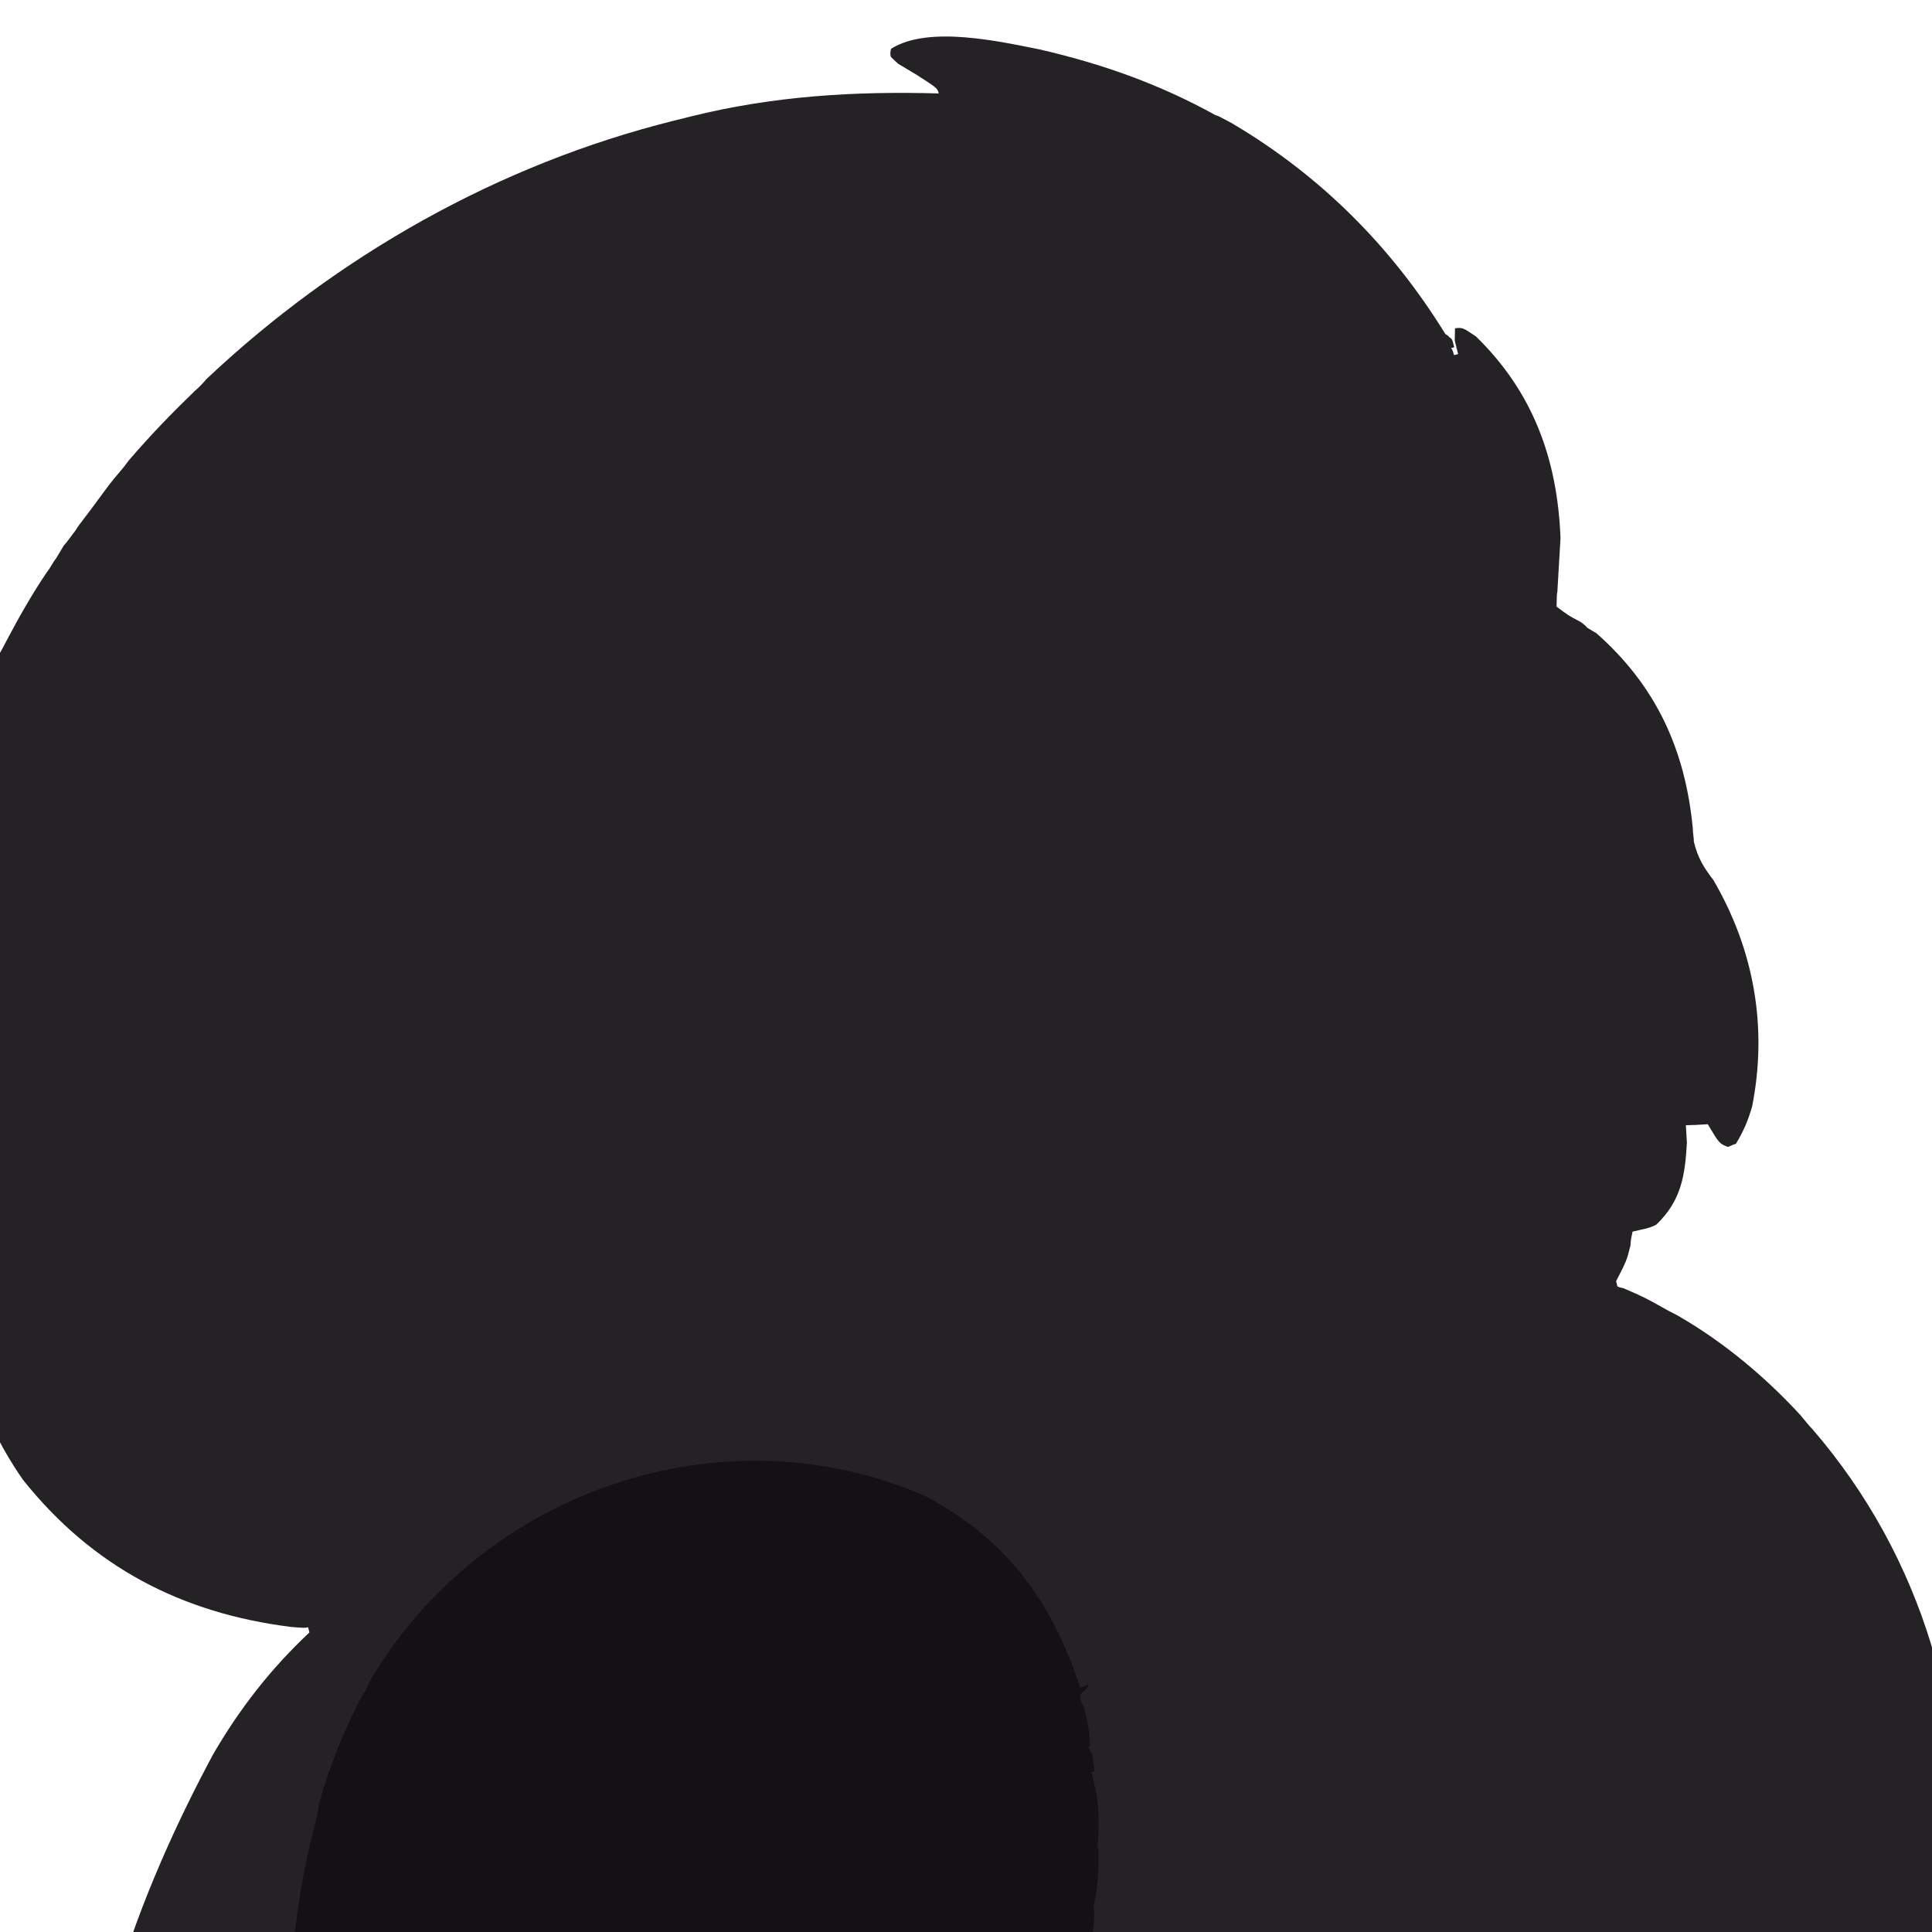
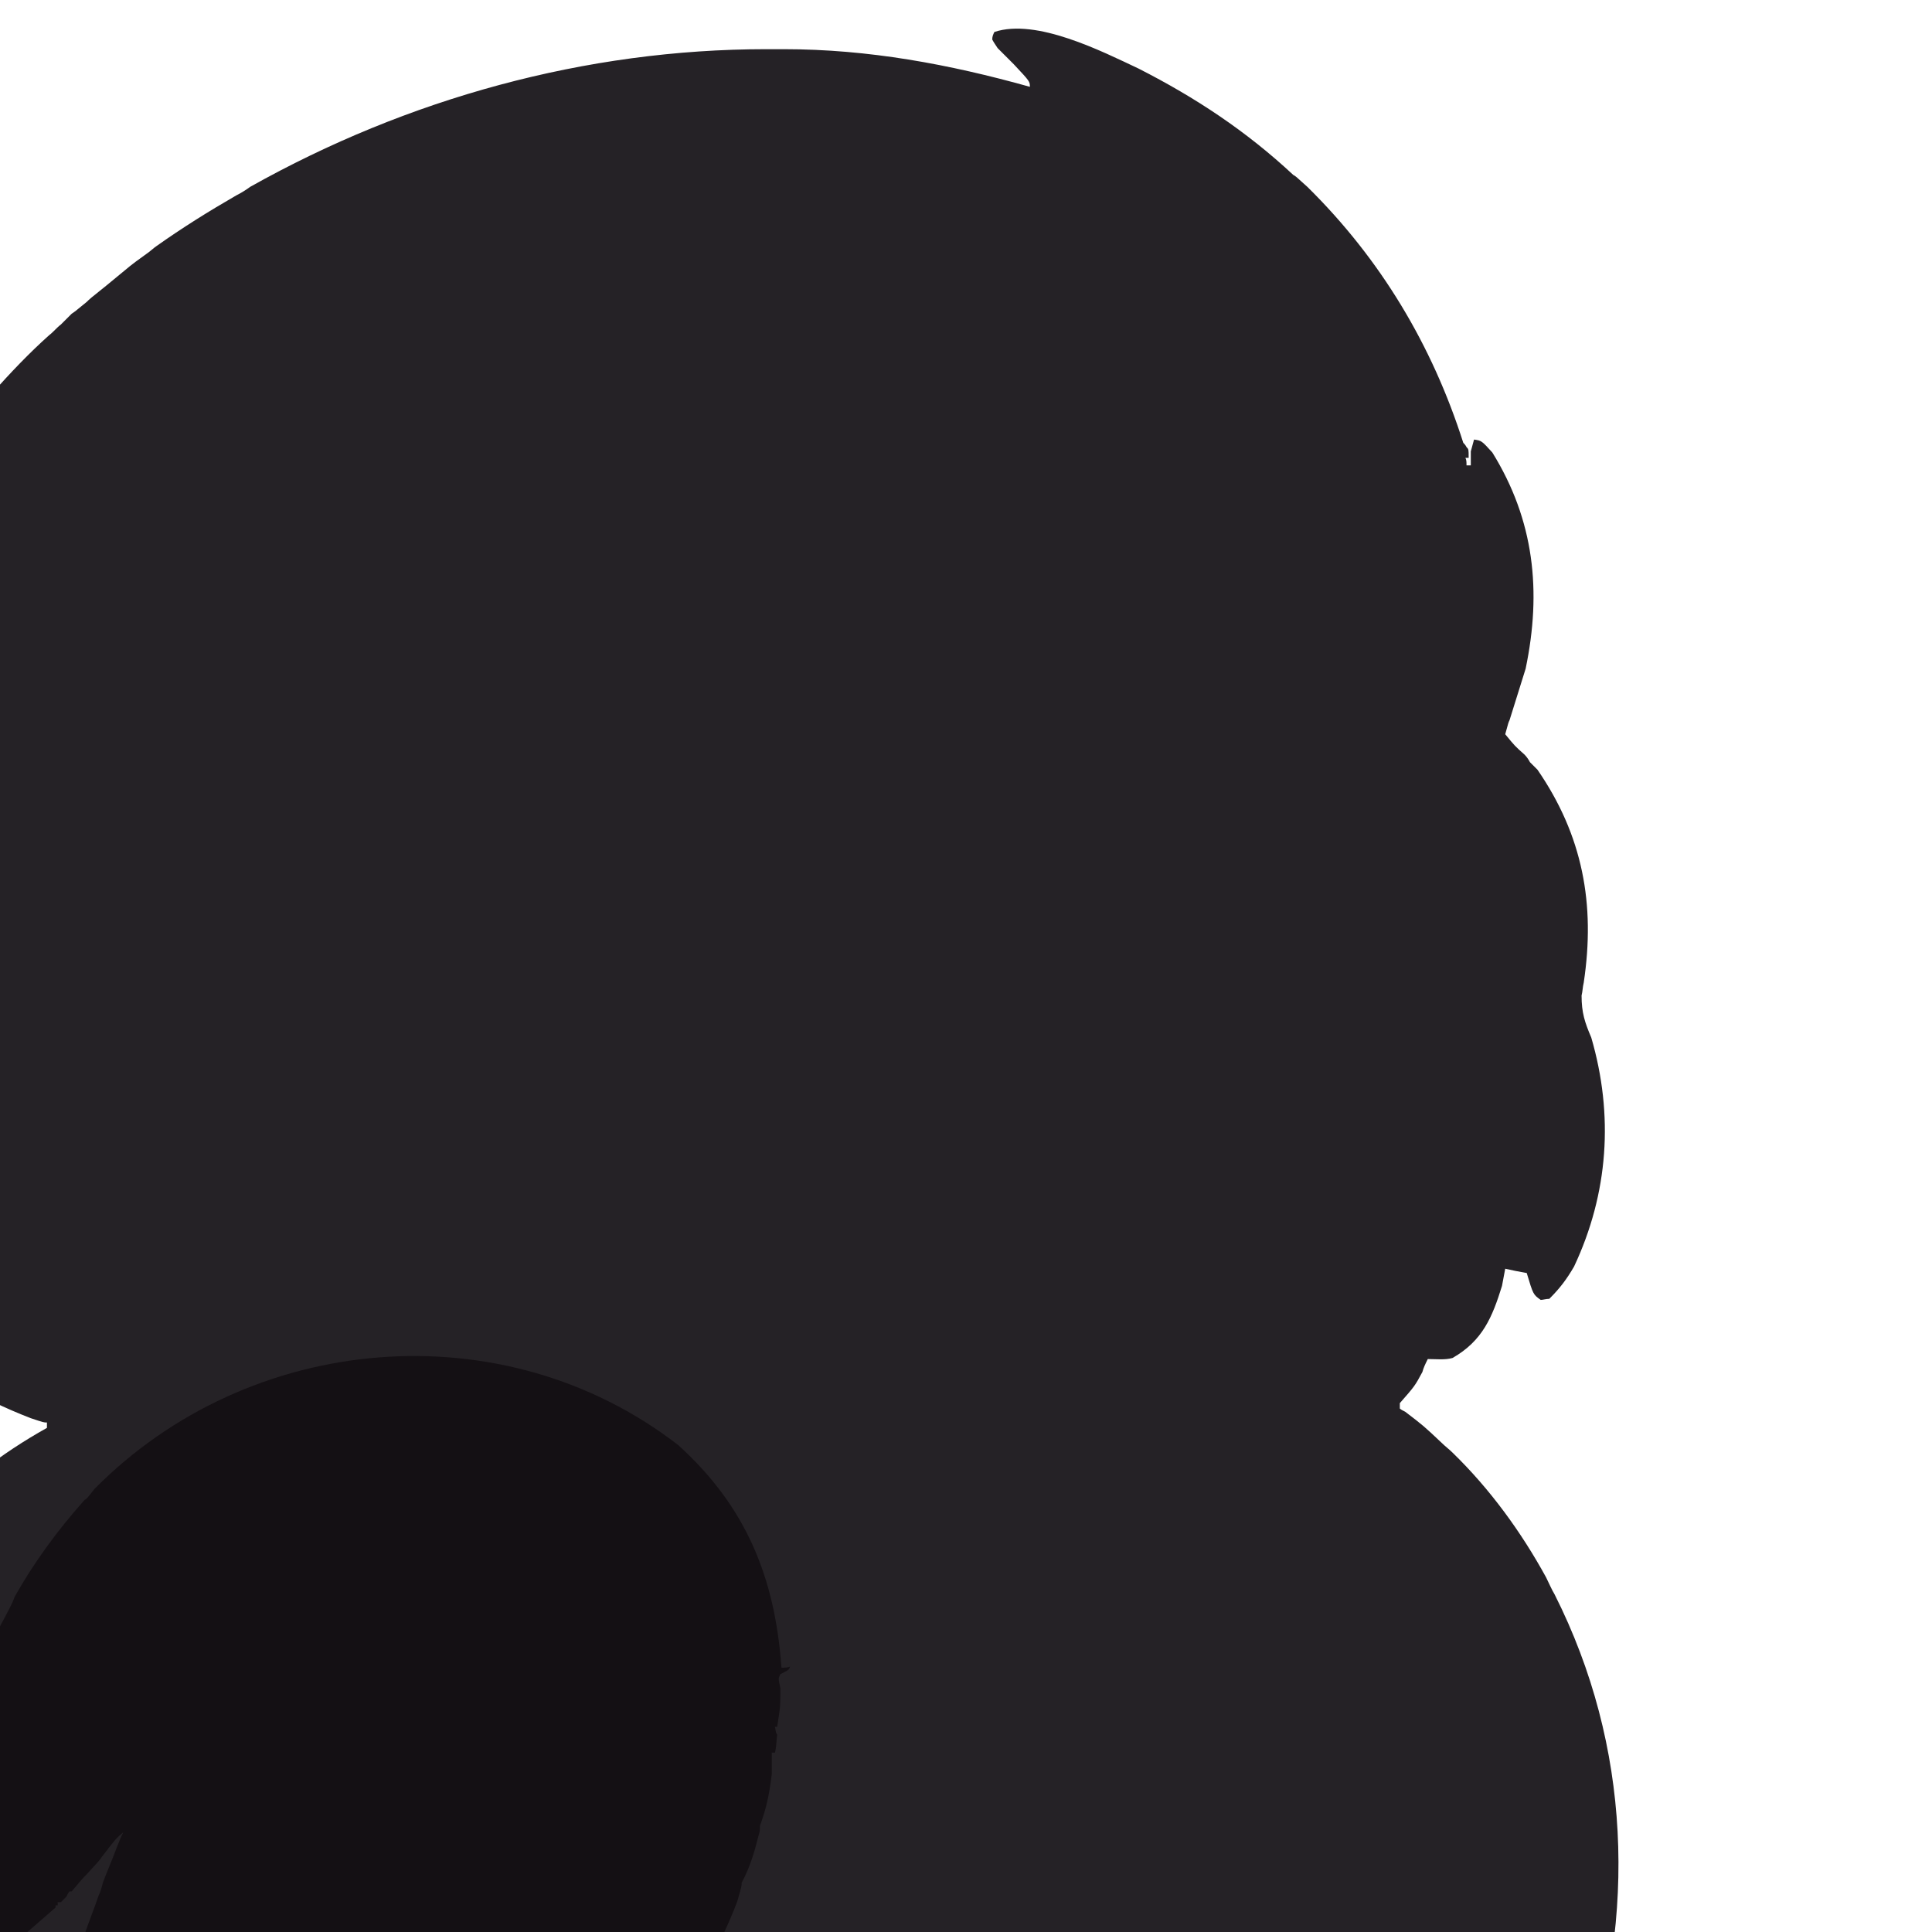
<svg xmlns="http://www.w3.org/2000/svg" viewBox="0 0 1024 1024" width="1024" height="1024">
-   <g transform="translate(560 440) rotate(-14) scale(5.7) translate(-156.56 -79.72)">
+   <g transform="translate(512 440) scale(5.7) translate(-156.56 -79.72)">
    <path fill="#252226" d="M172.6 8.9C177.9 11.6 182.6 14.7 187 18.8C187.2 18.9 187.2 18.9 188.3 19.9C195.1 26.6 199.9 34.6 202.8 43.7C202.9 43.8 203 43.9 203.1 44.1C203.3 44.3 203.3 44.3 203.3 45.1C203.2 45.1 203.1 45.1 203 45.1C203.1 45.3 203.1 45.5 203.1 45.8C203.3 45.8 203.4 45.8 203.5 45.8C203.5 45.3 203.5 44.9 203.5 44.5C203.6 44.1 203.7 43.8 203.8 43.4C204.5 43.5 204.5 43.5 205.5 44.6C209.4 50.9 210.1 57.5 208.6 64.7C208.1 66.3 207.6 67.9 207.1 69.5C207 69.7 207 69.7 206.7 70.8C207.6 71.9 207.6 71.9 208.5 72.7C208.7 72.9 208.9 73.2 209 73.4C209.3 73.7 209.5 73.9 209.7 74.1C213.9 80.2 215.1 86.6 214 93.9C213.9 94.3 213.9 94.7 213.8 95.1C213.8 96.7 214.1 97.6 214.7 99C216.8 106.2 216.3 113.5 213.1 120.3C212.4 121.5 211.8 122.3 210.8 123.3C210.5 123.3 210.2 123.4 210 123.4C209.3 122.9 209.3 122.9 208.7 120.9C207.6 120.7 207.6 120.7 206.7 120.5C206.6 121 206.5 121.6 206.4 122.1C205.5 125 204.6 127.2 201.8 128.8C201.1 129 200.3 128.9 199.5 128.9C199.3 129.3 199.1 129.7 199 130.1C198.3 131.4 198.3 131.4 196.9 133C196.9 133.2 196.9 133.3 196.9 133.5C197 133.6 197.2 133.7 197.4 133.8C199.1 135.1 199.1 135.1 200.8 136.7C201.1 137 201.5 137.3 201.8 137.6C205.3 141 208.2 145 210.5 149.2C210.8 149.8 211 150.3 211.3 150.8C218.4 164.9 218.9 180.6 214 195.4C210.9 203.8 206.5 211.5 200.4 218.1C200.1 218.4 199.8 218.8 199.5 219.1C198.9 219.7 198.3 220.3 197.7 220.9C197.4 221.2 197.1 221.5 196.8 221.9C194.7 223.9 192.4 225.8 189.9 227.4C189.6 227.6 189.3 227.8 189.1 228C185.2 230.5 181.5 232 176.9 232C175.9 231.7 175.9 231.7 174.8 231.3C174.8 231.3 174.8 231.2 174.8 231.1C173.5 231.7 172.3 232.4 171 233C171.1 233.1 171.1 233.2 171.1 233.3C171.4 233.3 171.6 233.3 171.8 233.3C171.8 233.4 171.7 233.6 171.7 233.7C171.9 233.8 172.1 233.9 172.3 234C175.1 235.7 176.8 237.5 178.1 240.5C178.4 242.1 178.4 243 178 244.6C177.2 245.8 177.2 245.8 175.9 246.6C174 246.9 172.7 246.5 171 245.6C169.9 244.7 168.7 243.8 167.6 242.9C167.6 242.8 167.6 242.7 167.6 242.6C167.4 242.6 167.3 242.6 167.1 242.6C167 243.3 166.9 244 166.8 244.7C166.1 246.7 165.6 247.9 163.8 249C162.3 249.6 161.1 249.3 159.6 248.8C157.5 247.4 156.3 245.5 155.4 243.1C155.4 243 155.4 242.9 155.4 242.8C154.4 243.4 153.7 244.3 152.9 245.1C151.3 246.6 149.7 247.6 147.4 247.6C146 247.2 146 247.2 144.7 246C143.7 243.7 143.9 242 144.7 239.6C145.7 237.9 146.6 236.4 148.2 235.1C148.2 235.1 148.2 235 148.2 234.9C147.5 235 146.9 235.1 146.2 235.2C138.8 236.2 131.5 236.4 124.1 236.3C124.1 236.5 124.2 236.7 124.2 236.9C124.4 236.9 124.5 237 124.7 237.1C125 237.5 125.2 237.8 125.5 238.2C125.9 238.6 126.2 239 126.6 239.5C127.8 242 128.2 243.8 127.3 246.6C126.5 247.6 126.2 248 125 248.4C122.3 248.4 121.1 247.8 119.1 246.2C118.6 245.6 118 244.9 117.5 244.3C117.3 244.3 117.2 244.3 117 244.3C116.9 244.5 116.9 244.5 116.6 245.6C115.4 248 114.3 249.6 111.9 250.6C110.6 250.9 109.9 250.7 108.6 250.2C106.6 248.7 106 247 105.6 244.6C105.4 244.5 105.2 244.5 105 244.5C104.5 245 104 245.5 103.5 246C101.4 247.5 99.9 248.3 97.3 248.3C95.7 247.6 95.5 247.2 94.7 245.6C94.2 243.4 94.8 241.8 95.9 239.9C97 238.5 98.1 237.4 99.5 236.3C99.5 236.2 99.5 236.1 99.5 235.9C99.8 235.9 100.1 235.8 100.5 235.8C100.5 235.7 100.5 235.5 100.5 235.4C99.9 235.3 99.4 235.1 98.9 234.9C95.2 233.8 92.1 232.1 89.2 229.6C88.2 230.2 87.3 230.7 86.4 231.2C83.3 233 80.2 234.6 76.6 234.6C75.3 234.2 75.3 234.2 74.5 233.6C73.9 232 73.6 230.8 74 229.1C73.8 229.1 73.6 229.1 73.4 229.1C73.1 229.5 72.8 229.9 72.5 230.3C72.3 230.5 72.3 230.5 71.3 231.6C71 232 70.7 232.4 70.3 232.8C67.1 235.6 64.3 237.4 59.9 237.2C57.5 236.3 56.7 234.8 55.6 232.5C54.2 227.5 54.5 222 55.5 216.9C54.7 217.2 54.2 218.5 53.8 219.1C50.4 223.2 50.4 223.2 48.4 223.7C47.2 223.7 47.2 223.7 46.2 223.3C43.2 220.4 43.4 215.8 43.4 212C43.4 211.3 43.4 210.6 43.4 210C43.6 200.5 46.4 191.1 49.8 182.4C49.8 182.4 49.8 182.4 49.7 182C48.9 182.7 48.1 183.4 47.3 184.1C45 185.8 43.2 186.7 40.3 186.6C39.4 186 39.2 185.8 38.8 184.8C38.3 170.6 50.6 154.1 59.7 144.1C63.1 140.6 66.8 137.7 71.1 135.3C71.1 135.2 71.1 135 71.1 134.8C70.8 134.8 70.8 134.8 69.6 134.4C60 130.7 53 124.5 48.7 115.1C45.9 107.8 46 100.7 47.3 93.1C47.4 92.9 47.4 92.6 47.5 92.3C47.3 92.3 47.2 92.3 47.1 92.3C46.7 92.8 46.4 93.2 46 93.6C44.9 94.8 44.9 94.8 44.6 95C44.3 95 44.1 95 43.8 95C42.6 93.3 43.2 90.1 43.4 88.1C44.5 80.5 47.3 73.8 51.1 67.1C51.4 66.6 51.4 66.6 51.4 66.4C51.1 66.4 50.8 66.5 50.5 66.6C50.1 66.6 49.7 66.6 49.3 66.6C49.2 66.5 49.1 66.4 48.9 66.2C48.9 57.4 59.4 46.3 65 40.1C65.2 40 65.2 40 66 39.1C67.7 37.2 69.4 35.4 71.3 33.7C71.7 33.4 72 33 72.4 32.7C72.7 32.4 73.1 32 73.4 31.7C73.7 31.5 73.7 31.5 74.8 30.6C75.1 30.3 75.1 30.3 76.6 29.1C77.2 28.6 77.7 28.2 78.3 27.7C79 27.1 79.7 26.6 80.4 26.1C80.7 25.9 81 25.6 81.3 25.4C83.7 23.7 86.1 22.2 88.7 20.7C89.1 20.5 89.6 20.2 90 19.9C104.6 11.7 121.2 7.1 138 7.1C138.3 7.1 138.3 7.1 139.6 7.1C147.5 7.1 155 8.5 162.5 10.6C162.5 10.1 162.5 10.1 161 8.5C160.5 8 160 7.5 159.5 7C159.3 6.7 159.1 6.4 159 6.2C159 5.9 159.1 5.7 159.2 5.5C163.1 4.2 169.2 7.3 172.6 8.9Z" />
    <path fill="#141014" d="M129.8 136.9C136.1 142.6 138.8 149.2 139.4 157.6C139.7 157.6 139.9 157.6 140.2 157.5C140.1 157.8 140.1 157.8 139.3 158.2C139.1 158.6 139.1 158.6 139.3 159.5C139.3 161.2 139.3 161.2 139 163.1C138.9 163.1 138.8 163.1 138.8 163.1C138.9 163.7 138.9 163.7 139 163.8C138.9 165 138.9 165 138.8 165.5C138.7 165.5 138.6 165.5 138.5 165.5C138.5 166.2 138.5 166.8 138.5 167.5C138.3 169.2 138 170.7 137.4 172.3C137.4 172.6 137.4 172.8 137.3 173.1C136.9 174.7 136.5 176.1 135.7 177.6C135.7 177.9 135.7 177.9 135.3 179.3C134.9 180.4 134.4 181.5 133.9 182.6C133.8 182.6 133.7 182.6 133.6 182.6C133.6 182.9 133.5 183.3 133.4 183.7C132.2 186 132.2 186 131.5 186.9C131.4 187.1 131.3 187.4 131.1 187.7C131.1 187.7 131 187.7 130.9 187.7C130.8 187.9 130.8 188.1 130.8 188.3C126.8 194.5 126.8 194.5 125.4 194.9C125.3 195.1 125.2 195.4 125.1 195.7C123.6 197.3 123.6 197.3 122.6 197.8C122.4 198.1 122.1 198.5 121.8 198.8C121.7 198.9 121.6 198.9 121.4 199C121.2 199.2 121 199.4 120.8 199.6C120.7 199.6 120.6 199.6 120.5 199.6C120.5 199.7 120.4 199.9 120.4 200C120.3 200 120.2 200 120.1 200C120 200.1 120 200.2 119.9 200.3C119.6 200.4 119.3 200.6 119.1 200.8C118.3 201.8 118.3 201.8 117.9 202.6C117.7 202.8 117.6 203 117.4 203.1C116.7 204.3 116.7 204.3 116.6 204.9C115.8 206.3 115.8 206.3 114.9 207.6C114.8 207.6 114.6 207.6 114.5 207.6C114.4 207.9 114.3 208.1 114.2 208.4C114.2 208.5 114.1 208.6 114.1 208.7C114 208.7 113.9 208.7 113.8 208.7C113.8 208.8 113.7 209 113.7 209.2C113.3 209.7 112.8 210.3 112.4 210.9C112.3 210.9 112.2 210.9 112.1 210.9C112.1 211.1 112 211.2 112 211.4C111.8 211.5 111.7 211.6 111.5 211.7C111.4 211.9 111.3 212.1 111.2 212.3C111 212.5 110.8 212.6 110.6 212.7C110.5 212.9 110.4 213.2 110.3 213.4C109.4 214.2 109.4 214.2 109 214.4C108.9 214.6 108.8 214.9 108.7 215.1C107.2 216.7 107.2 216.7 106.4 217C106 217.4 105.7 217.8 105.4 218.2C105.2 218.3 105 218.4 104.8 218.5C104.6 218.8 104.4 219 104.3 219.3C98.3 224 98.3 224 97.7 224C97.7 224.1 97.7 224.2 97.7 224.3C96.1 225.4 94.5 226.5 92.7 227.3C92.4 227.5 92.1 227.6 91.8 227.8C91.7 227.8 91.6 227.8 91.5 227.8C91.5 227.9 91.5 228.1 91.4 228.2C91.1 228.3 90.8 228.5 90.5 228.6C90.3 228.8 90.3 228.8 89 229.6C81 234.6 81 234.6 76.6 234.6C76.5 234.5 76.3 234.4 76.2 234.2C76.6 233.8 77.1 233.4 77.5 232.9C78 232.3 78.5 231.7 79 231.1C79.3 230.6 79.7 230.1 80.1 229.6C81.9 227.1 83.3 224.4 84.7 221.6C85.1 220.9 85.4 220.3 85.8 219.5C89 212.2 91.2 204.4 92.5 196.5C92.1 196.9 92.1 196.9 91.3 198C90.6 199.1 89.8 200.1 89 201C88.7 201.6 88.3 202.1 87.9 202.6C86.8 203.9 85.7 205.1 84.6 206.3C84.1 206.8 83.6 207.3 83.1 207.9C81.6 209.4 81.6 209.4 80.1 210.6C79.9 210.8 79.9 210.8 78.8 211.8C73.2 216 73.2 216 70 216C68.6 214.6 68.9 212.4 68.9 210.5C69 201.4 71.2 192.5 74.1 183.9C74.3 183.4 74.4 182.9 74.6 182.4C75 181.2 75.5 180 75.9 178.8C76.1 178.4 76.2 178 76.3 177.6C76.7 176.5 77.2 175.4 77.6 174.3C77.8 173.8 78 173.3 78.2 172.9C77.5 173.5 77.5 173.5 76.2 175.2C76 175.5 76 175.5 74.9 176.7C74.4 177.2 73.9 177.8 73.4 178.4C73.4 178.4 73.3 178.4 73.2 178.4C73.1 178.5 73 178.7 72.9 178.9C72.7 179.1 72.6 179.2 72.4 179.4C72.3 179.4 72.2 179.4 72.1 179.4C72.1 179.5 72.1 179.6 72.1 179.7C72 179.7 72 179.7 71.9 179.7C71.9 179.8 71.9 179.8 71.9 179.9C64.7 186.2 64.7 186.2 60.5 186.2C59.1 184.9 59.3 183 59.2 181.1C59.5 171.2 62.6 161.3 67.3 152.7C67.6 152.1 67.9 151.6 68.1 151C69.9 147.8 72.1 144.8 74.6 142C74.8 141.9 74.8 141.9 75.5 141C89.9 126.4 113.5 124.3 129.8 136.9Z" />
  </g>
</svg>
